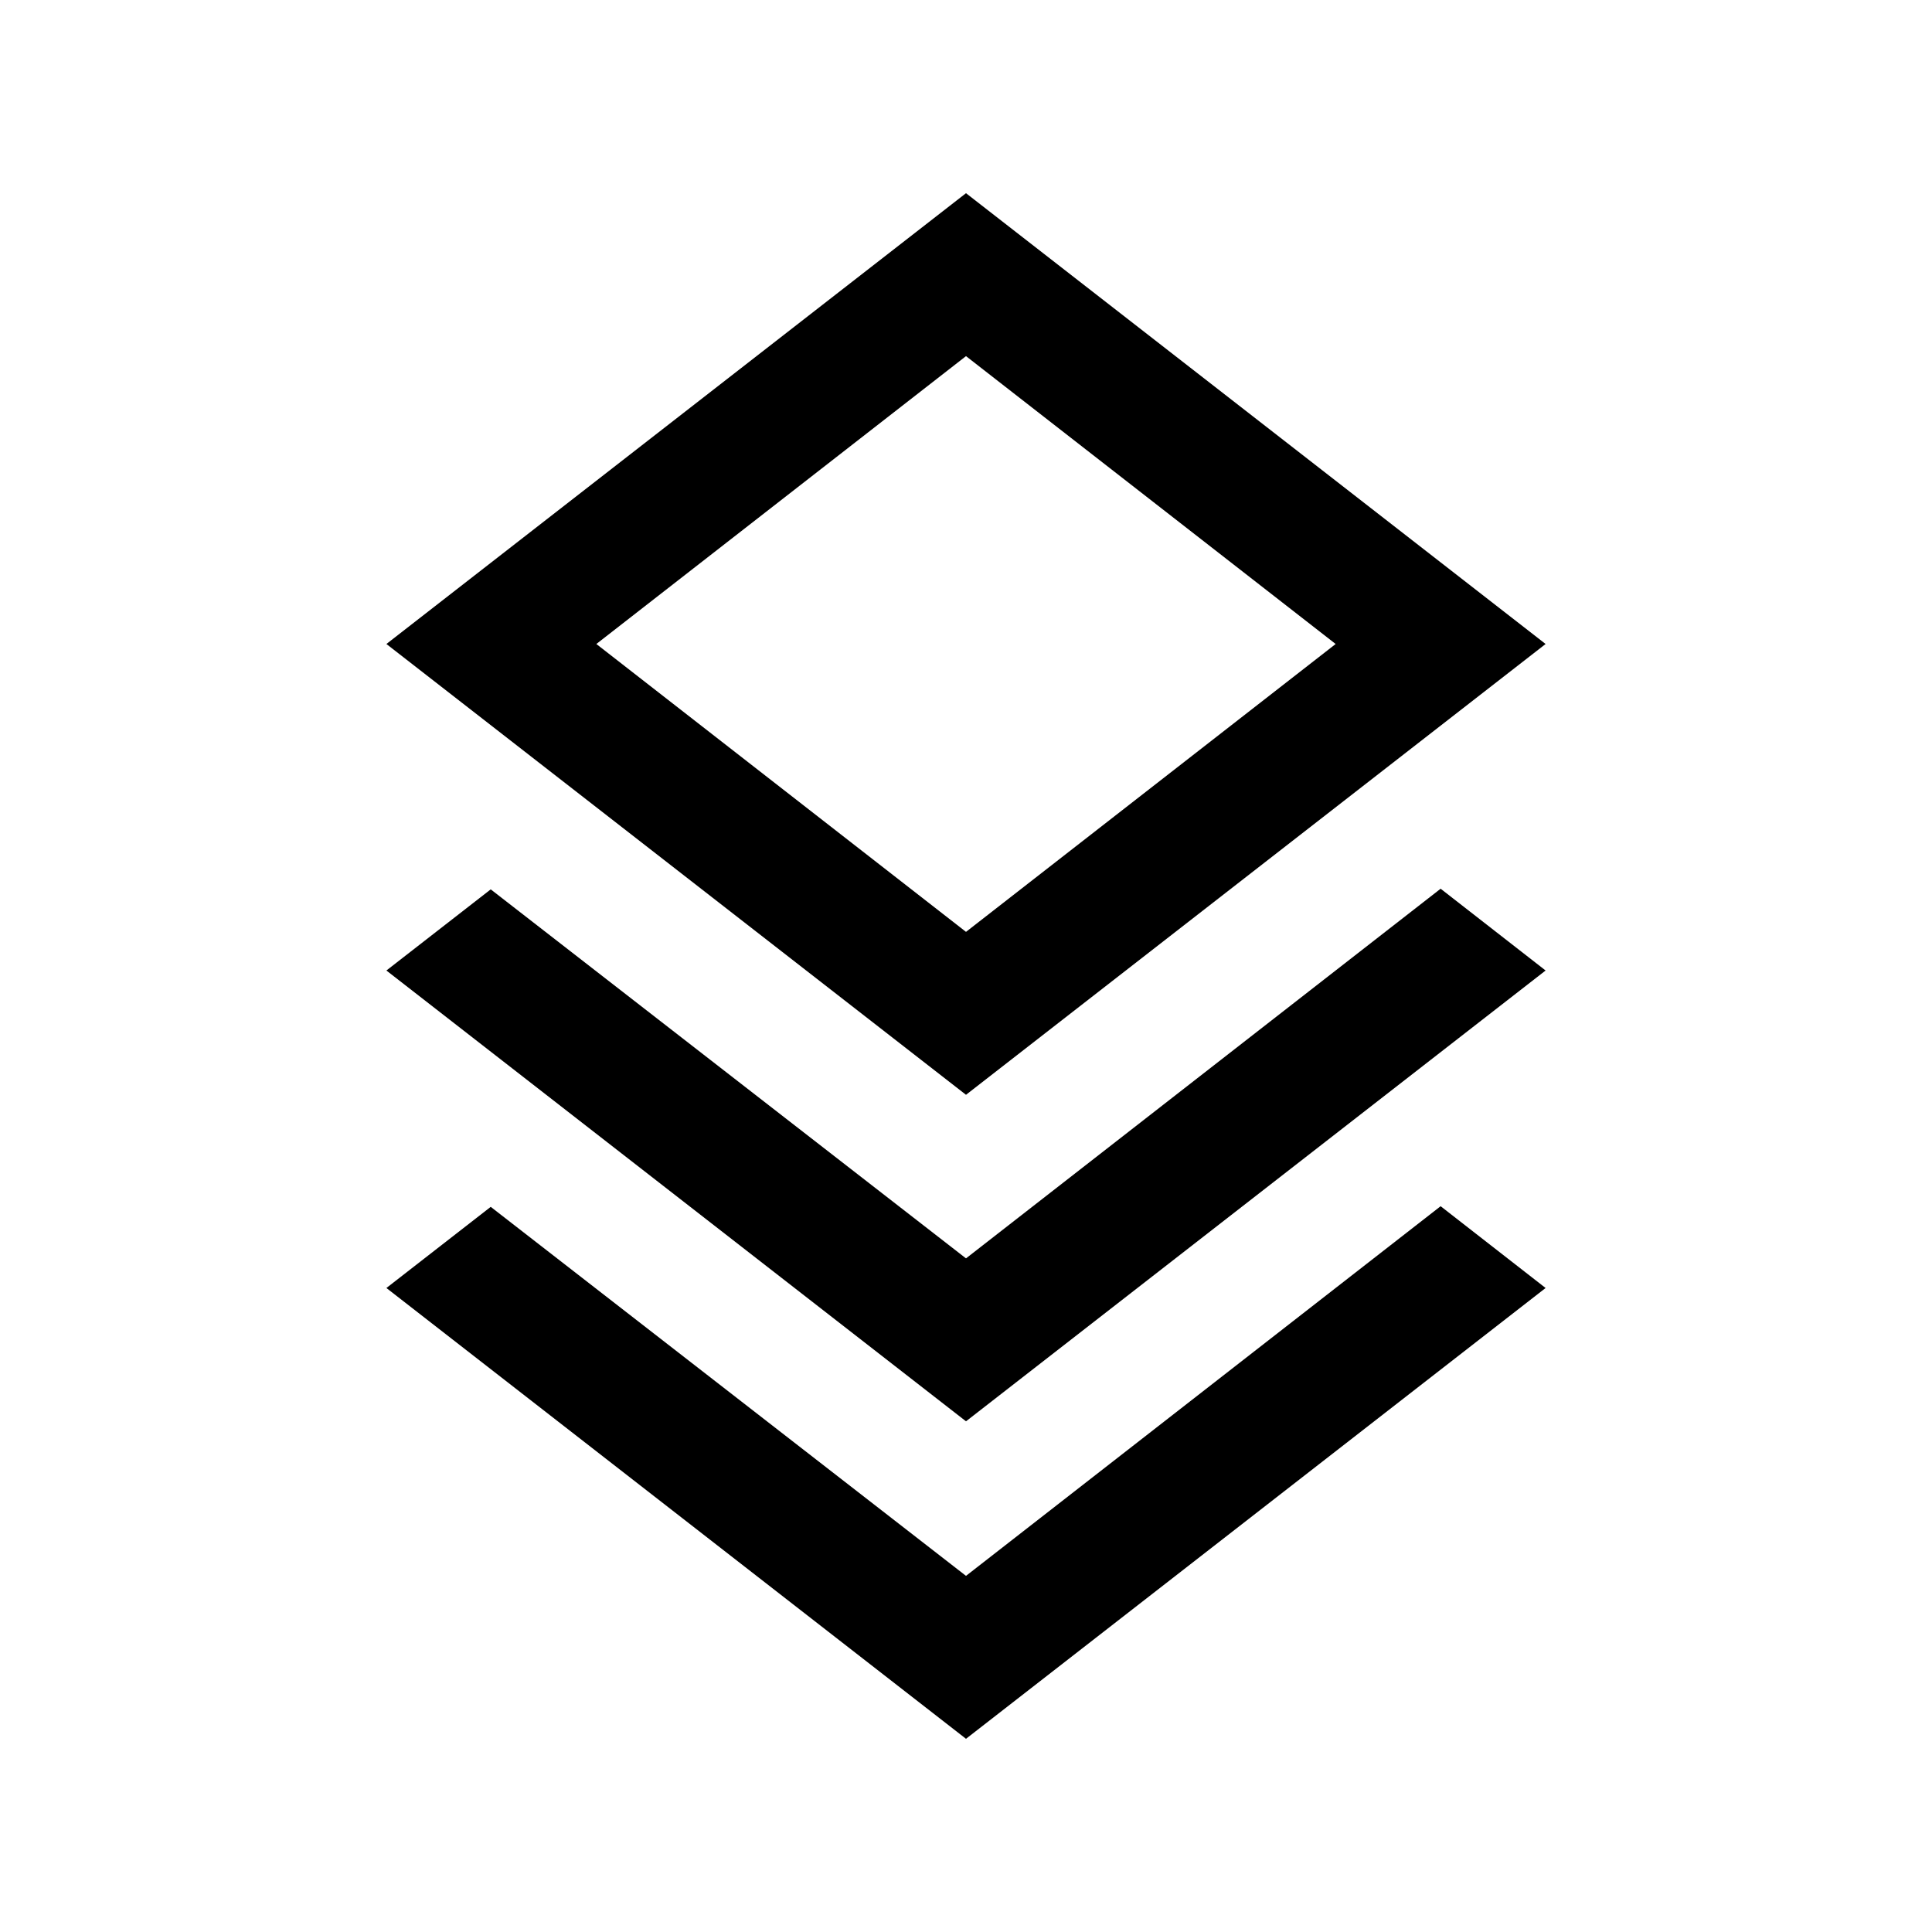
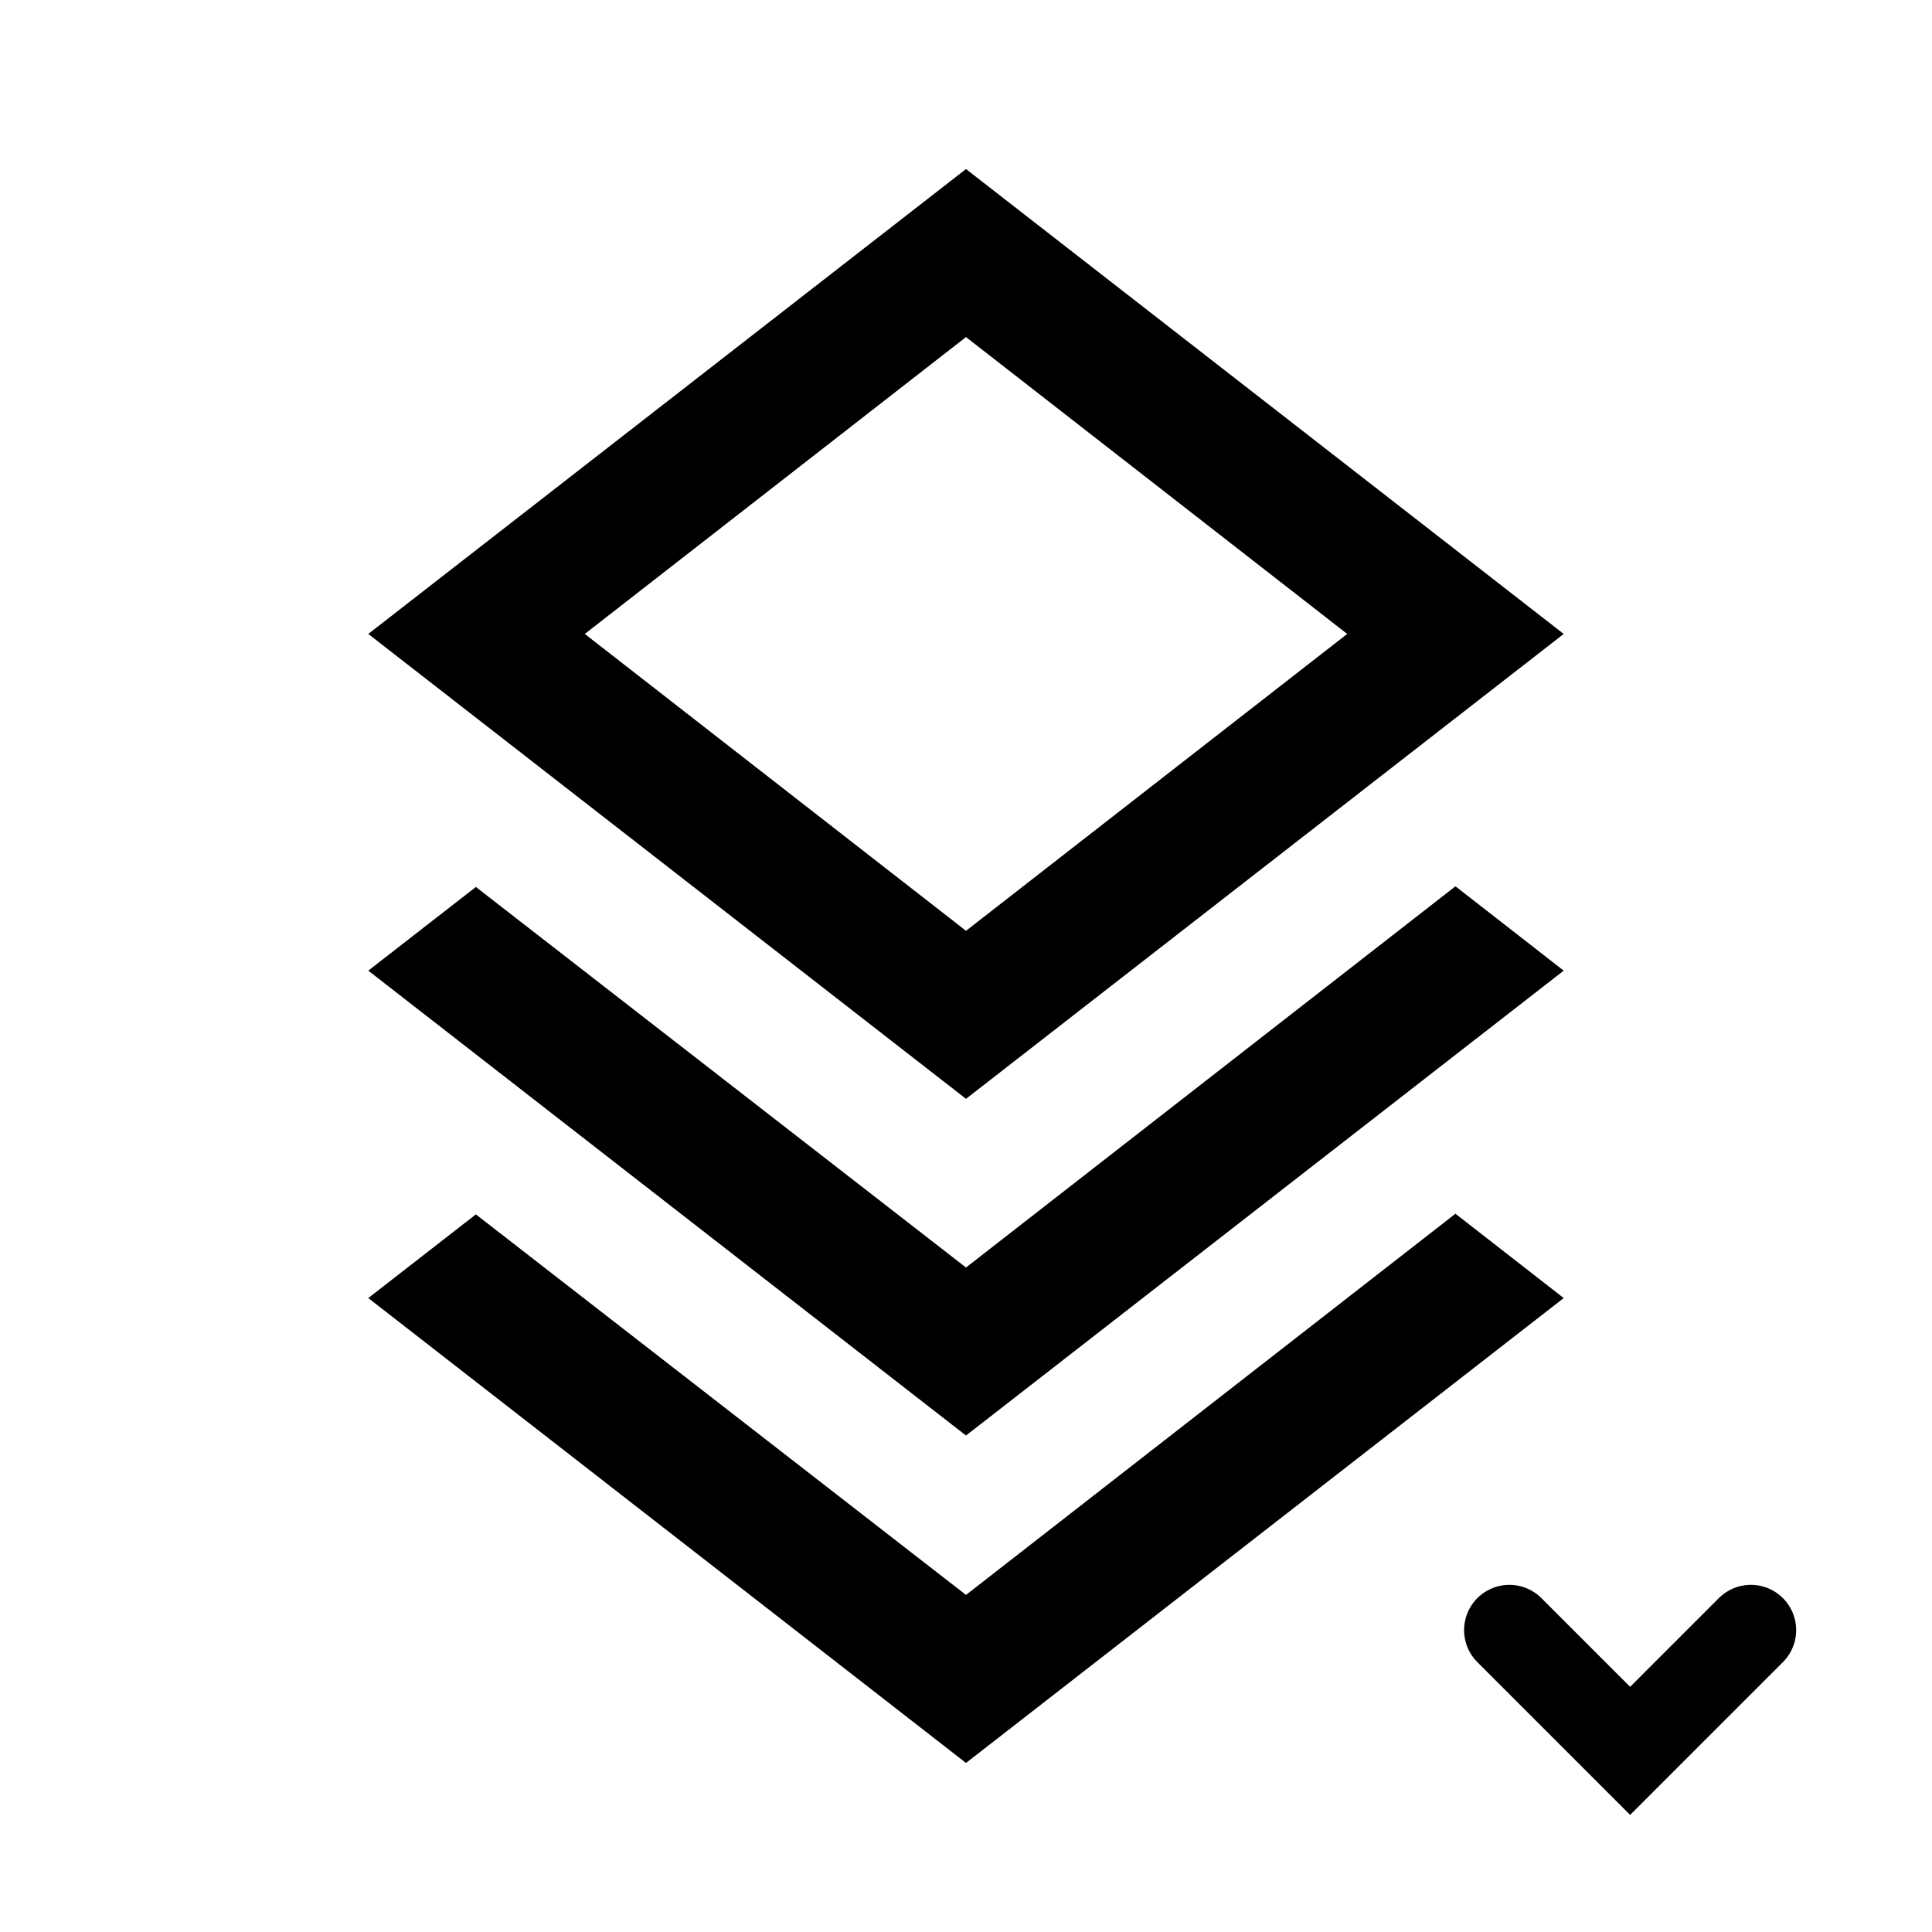
- <svg xmlns="http://www.w3.org/2000/svg" version="1.1" width="64" height="64" viewBox="-3 -3 30 30">
-   <path d="M12 16.54L19.37 10.8L21 12.07L12 19.07L3 12.07L4.62 10.81L12 16.54M12 14L3 7L12 0L21 7L12 14M12 2.53L6.26 7L12 11.47L17.74 7L12 2.53M12 21.47L19.37 15.73L21 17L12 24L3 17L4.62 15.74L12 21.47" />
+ <svg xmlns="http://www.w3.org/2000/svg" version="1.1" width="64" height="64">
+   <path stroke="black" stroke-linecap="round" stroke-width="3" fill="none" d="M50,54l4,4l4,-4" />
+   <path transform="translate(32, 32) scale(2.2) translate(-12, -12)" d="M12 16.54L19.37 10.8L21 12.07L12 19.07L3 12.07L4.62 10.81L12 16.54M12 14L3 7L12 0L21 7L12 14M12 2.53L6.26 7L12 11.47L17.74 7L12 2.53M12 21.47L19.37 15.73L21 17L12 24L3 17L4.62 15.74L12 21.47" />
</svg>
